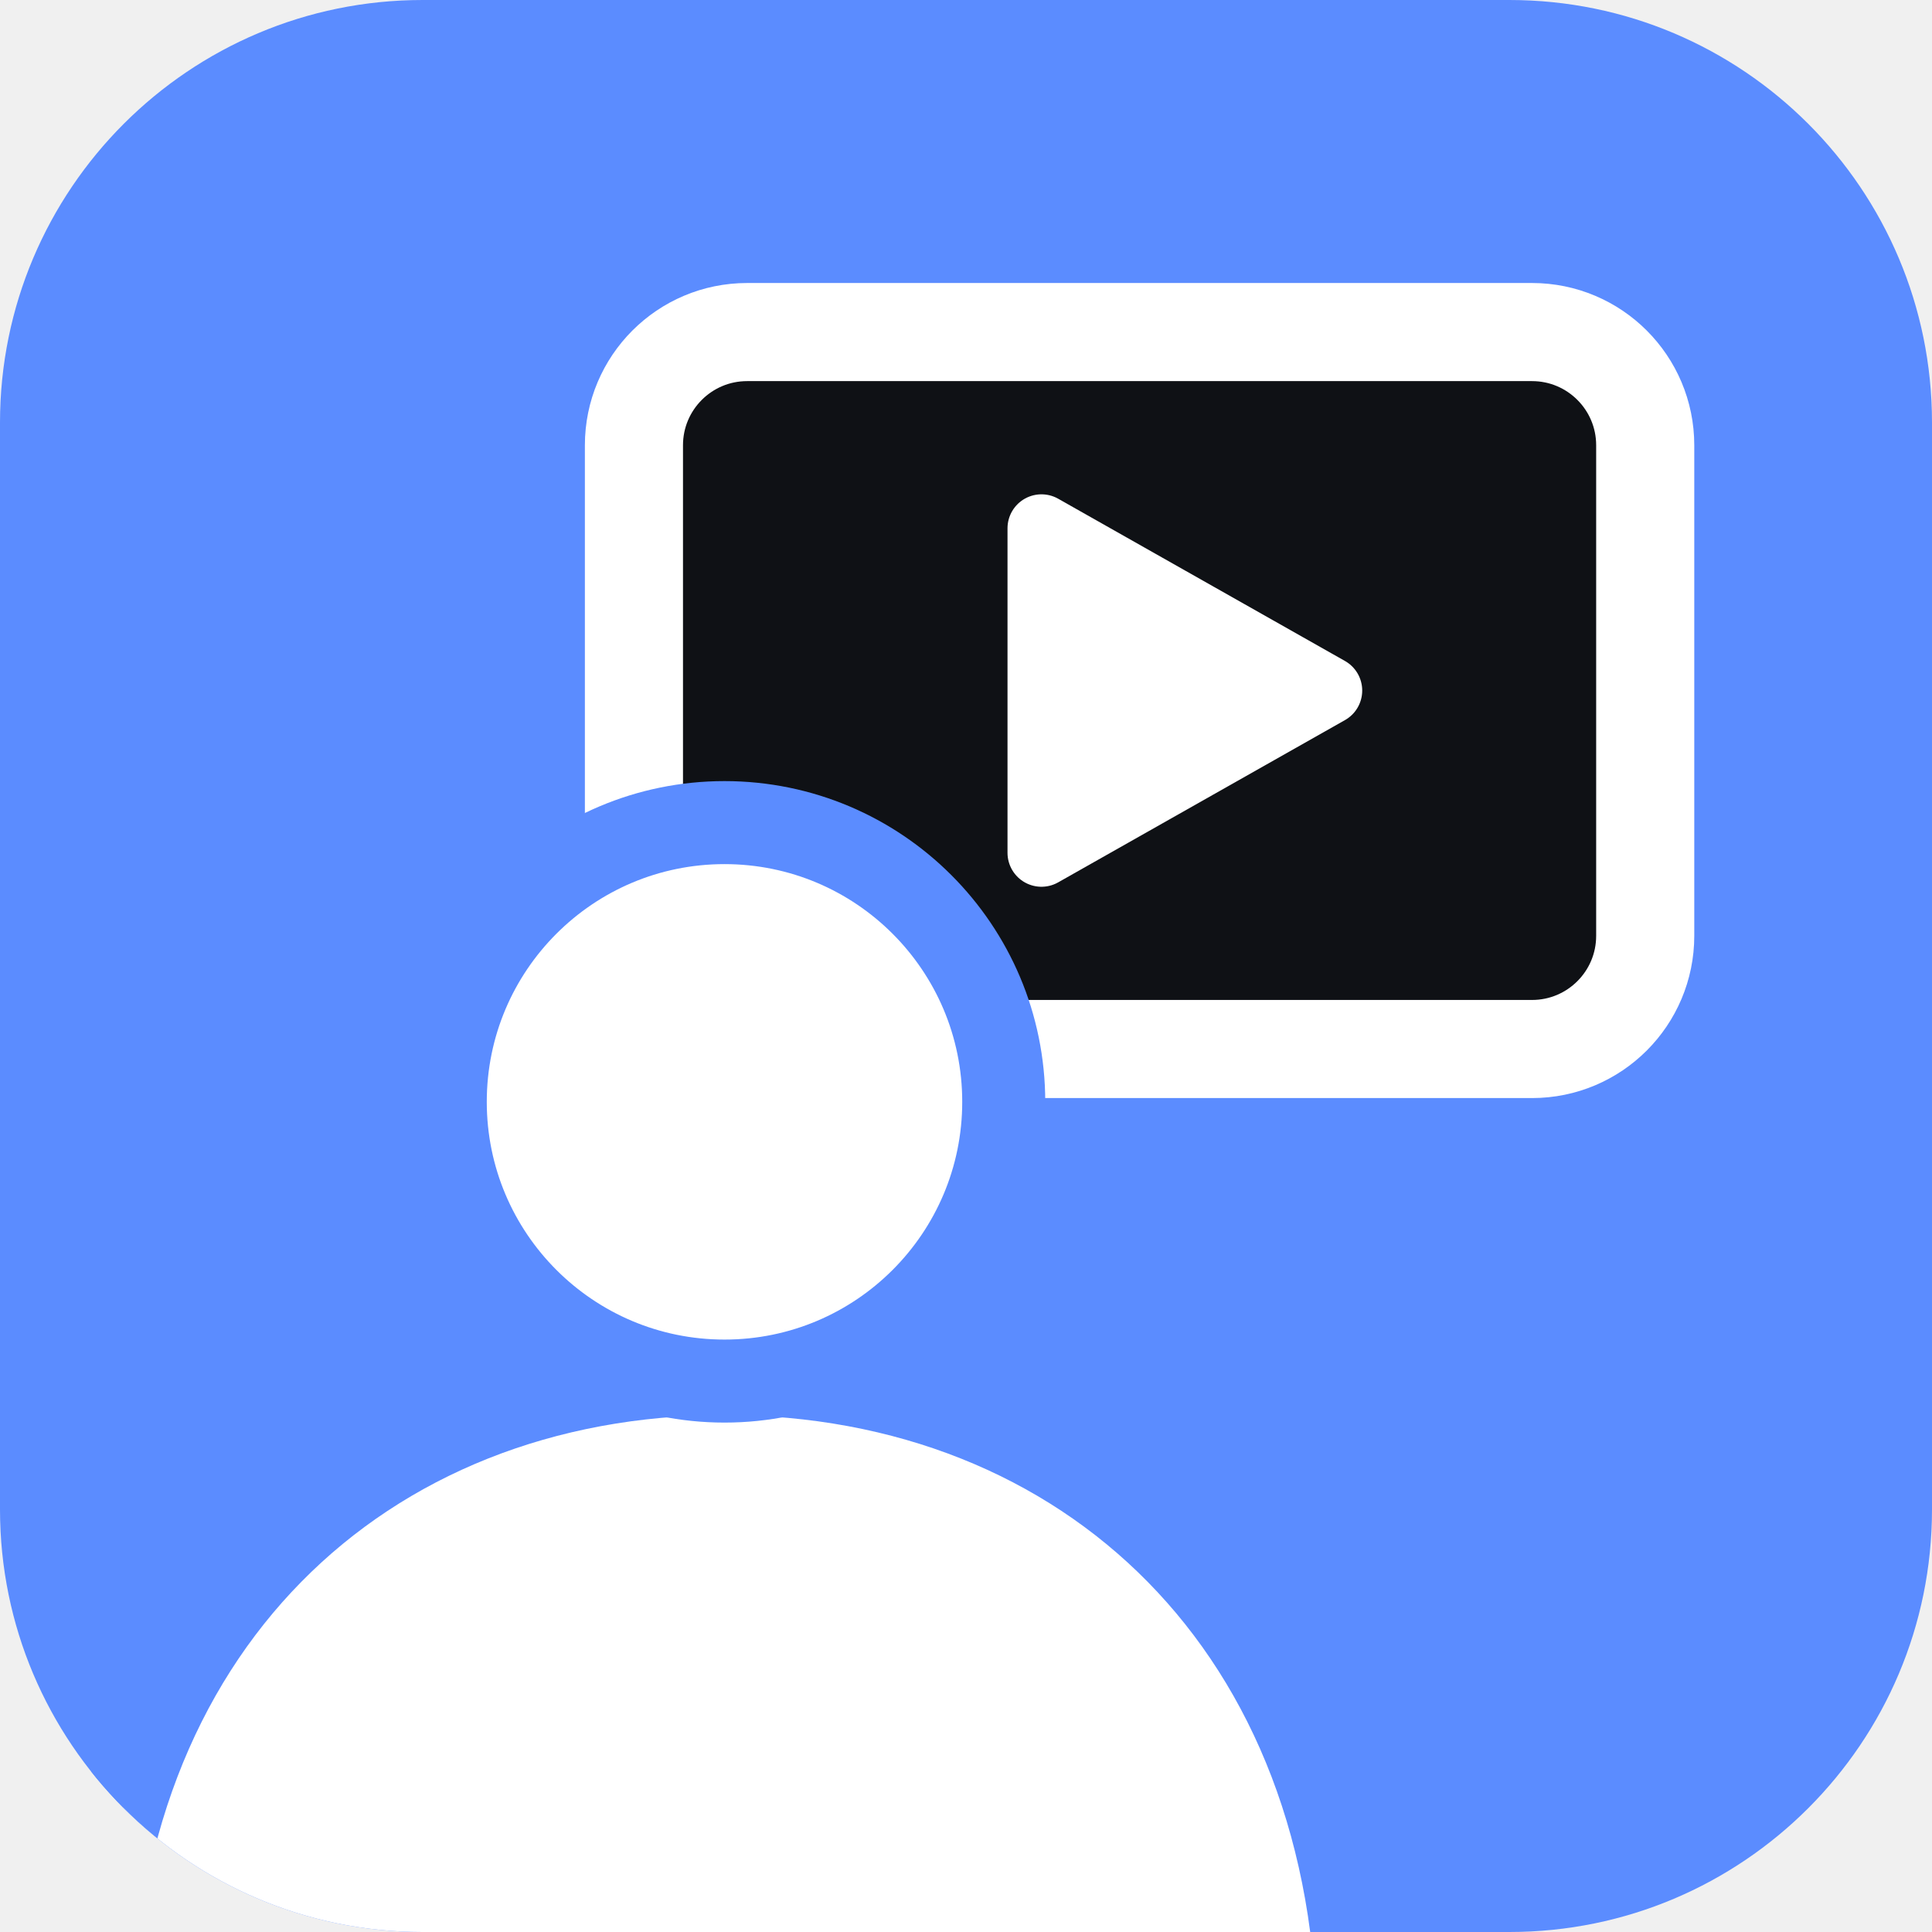
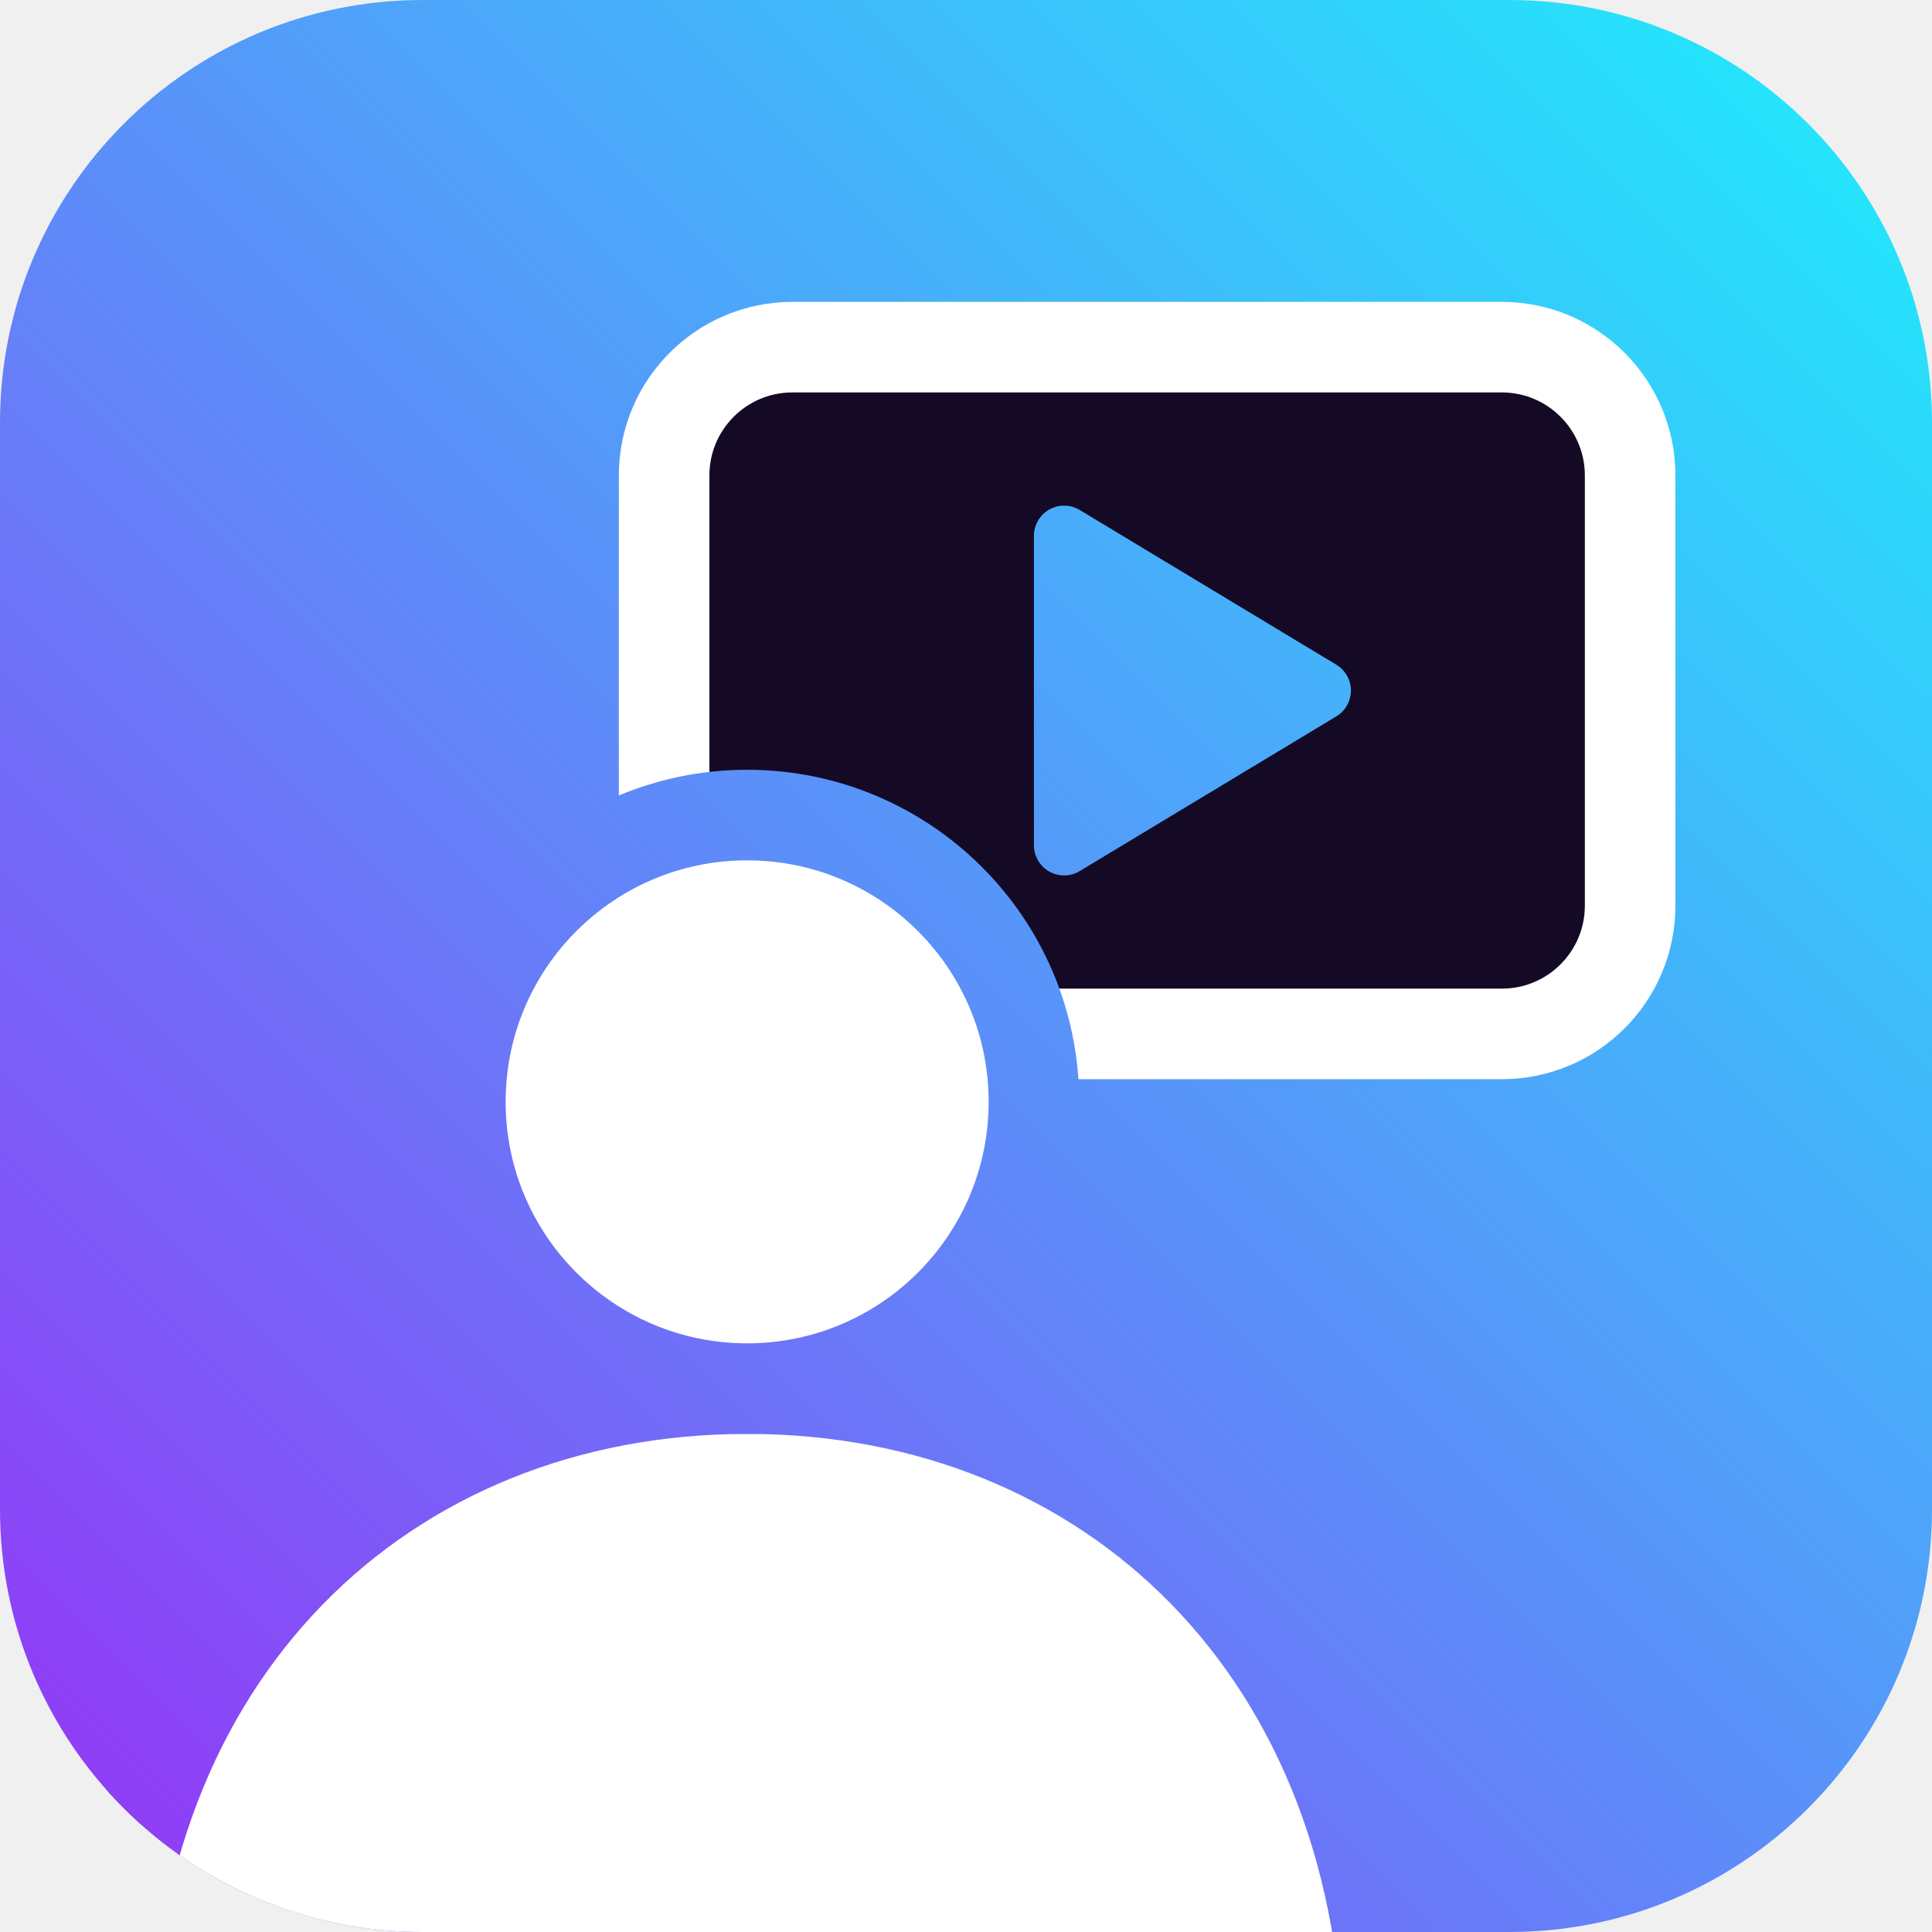
<svg xmlns="http://www.w3.org/2000/svg" viewBox="0 0 512 512" role="img" aria-label="Overshoulder">
  <defs>
+     <linearGradient id="g" x1="0" y1="512" x2="512" y2="0" gradientUnits="userSpaceOnUse">
+       <stop offset="0" stop-color="#9732F6" />
+       <stop offset="1" stop-color="#1DF0FC" />
+     </linearGradient>
    <clipPath id="tile">
      <rect width="512" height="512" rx="112" />
    </clipPath>
  </defs>
-   <rect width="512" height="512" rx="112" fill="#5b8cff" />
-   <rect x="168" y="88" width="268" height="190" rx="30" fill="#0f1115" stroke="#fff" stroke-width="26" />
-   <path d="M276 140 352 183 276 226Z" fill="#fff" stroke="#fff" stroke-width="18" stroke-linejoin="round" />
-   <g clip-path="url(#tile)" fill="#fff" stroke="#5b8cff" stroke-width="22">
-     <path d="M24 540c0-108 72-176 168-176s168 68 168 176Z" />
-     <circle cx="192" cy="292" r="74" />
+   <rect width="512" height="512" rx="112" fill="url(#g)" />
+   <rect x="176" y="92" width="256" height="182" rx="34" fill="#140a26" stroke="#fff" stroke-width="24" />
+   <path d="M282 142 350 183 282 224Z" fill="url(#g)" stroke="url(#g)" stroke-width="16" stroke-linejoin="round" />
+   <g clip-path="url(#tile)" fill="#fff" stroke="url(#g)" stroke-width="24">
+     <path d="M28 548c0-110 74-180 170-180s170 70 170 180Z" />
+     <circle cx="198" cy="292" r="76" />
  </g>
</svg>
